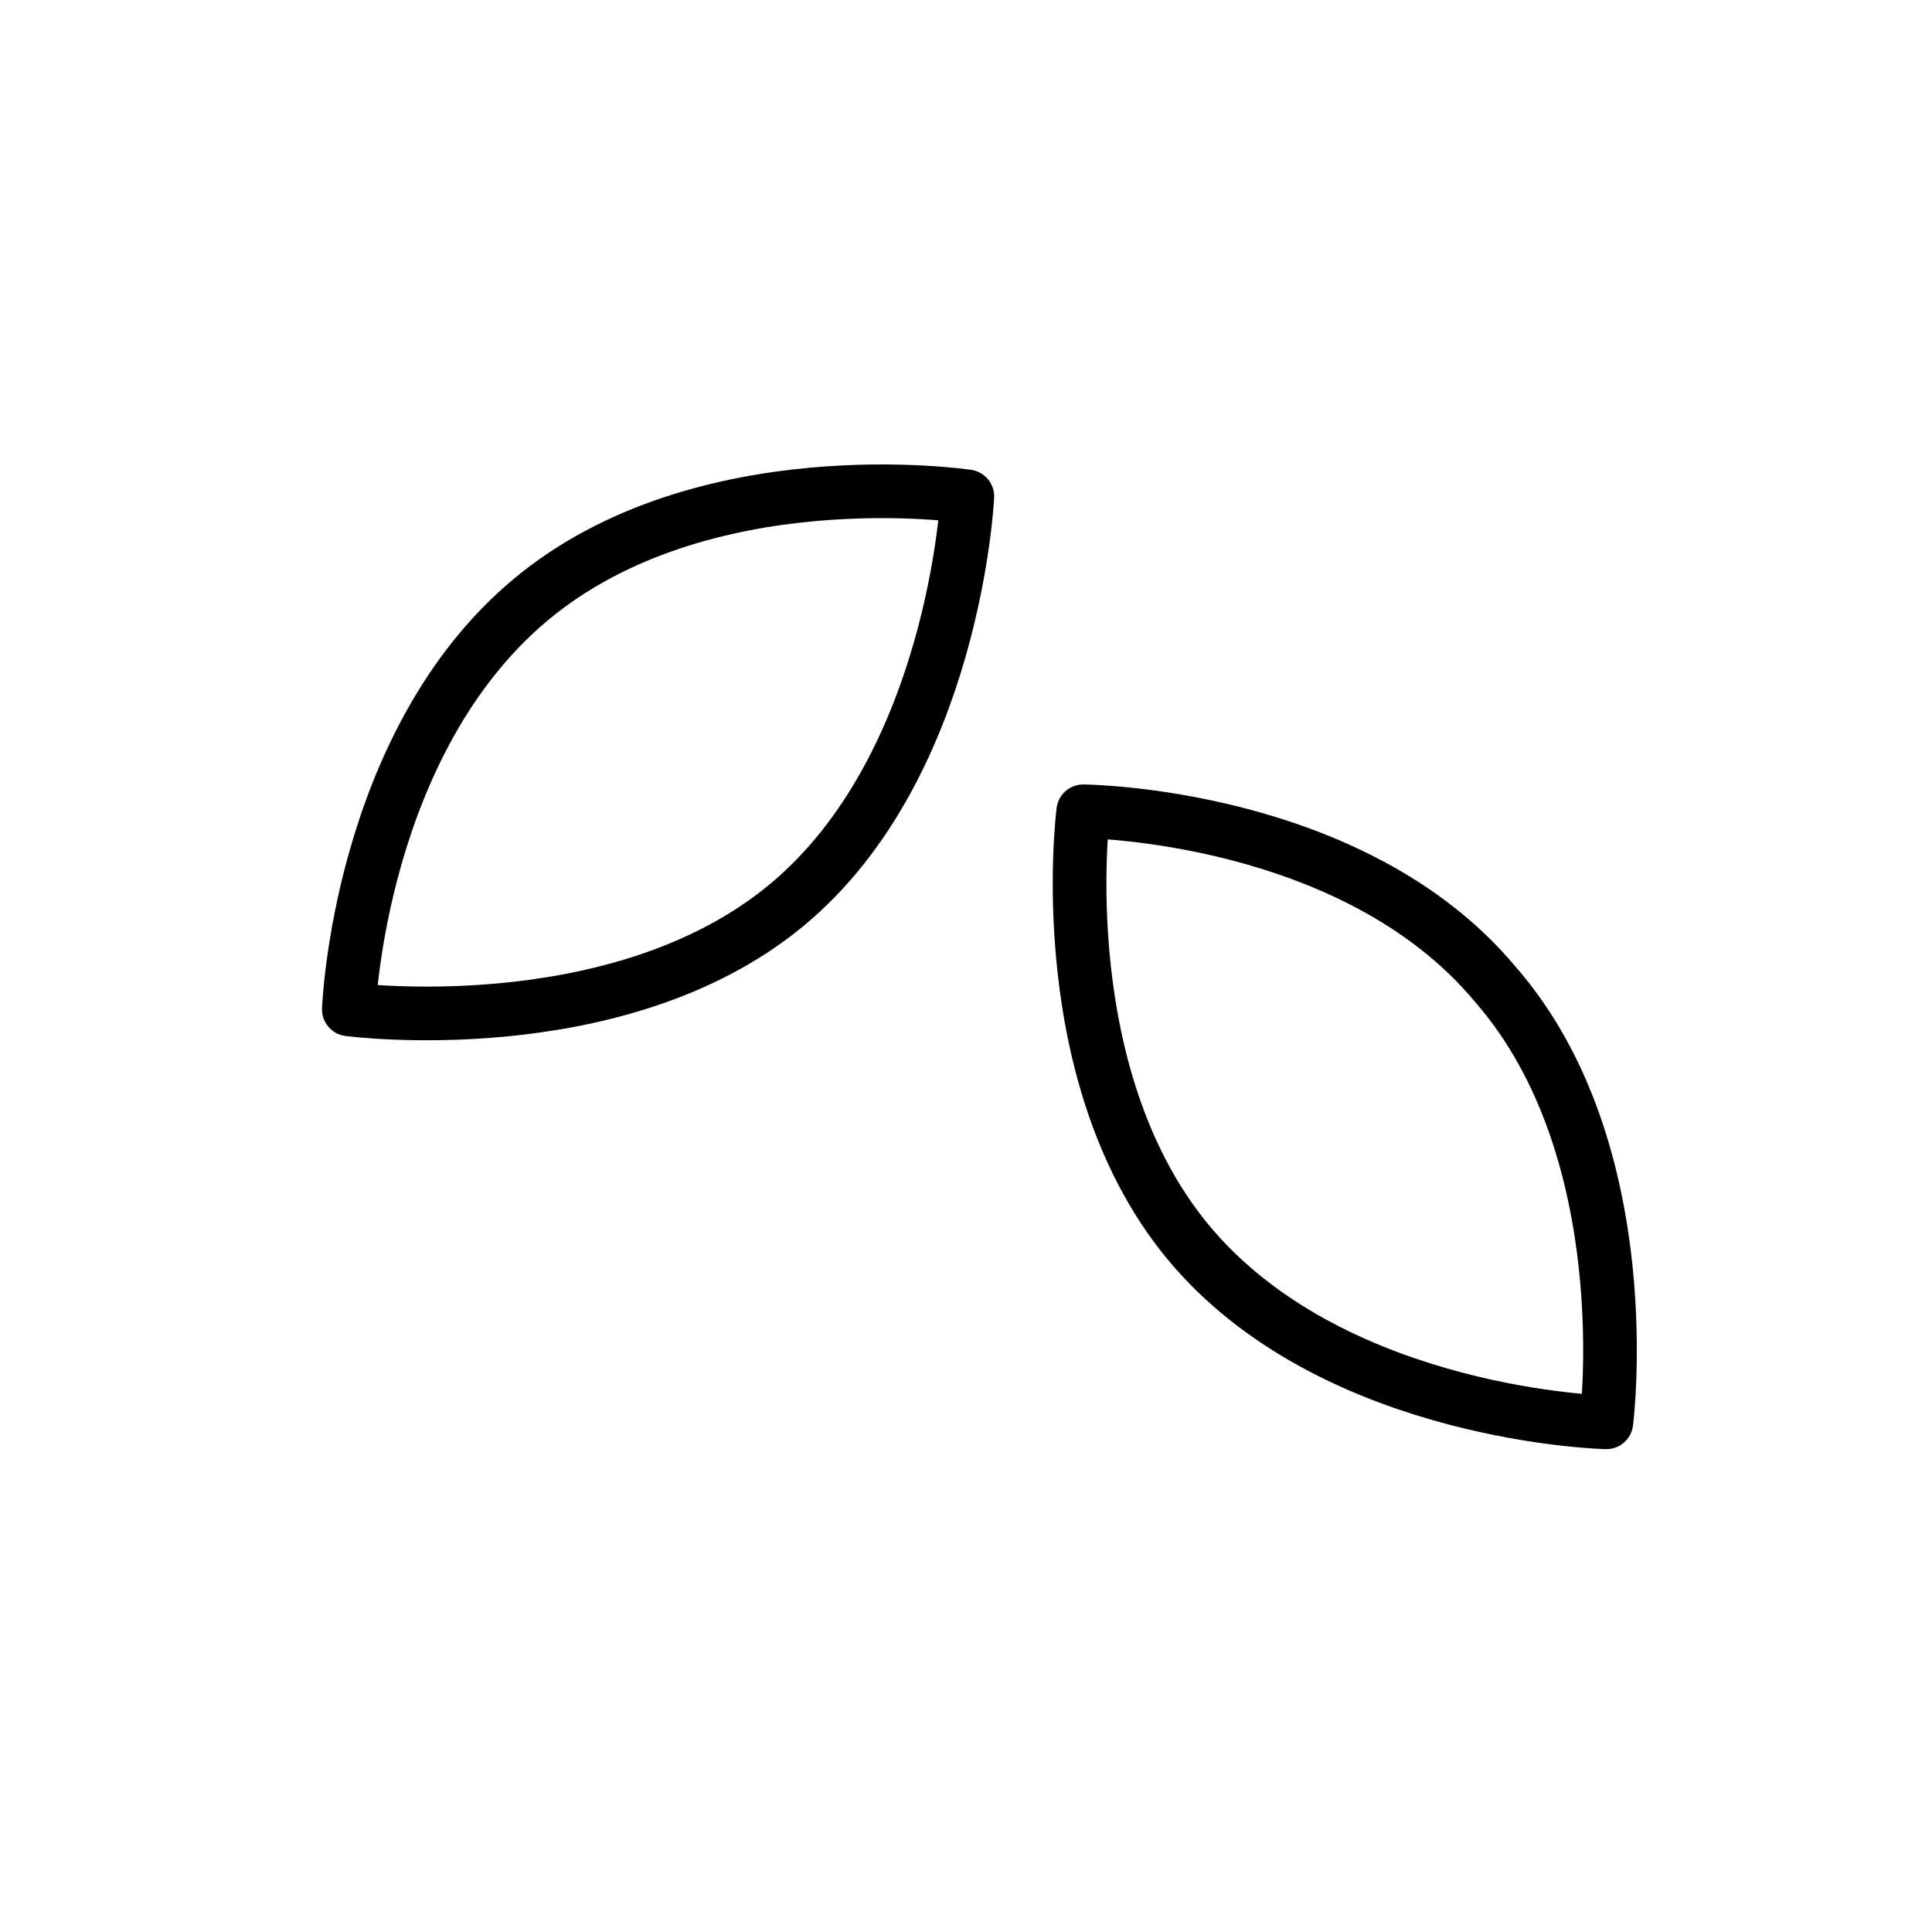
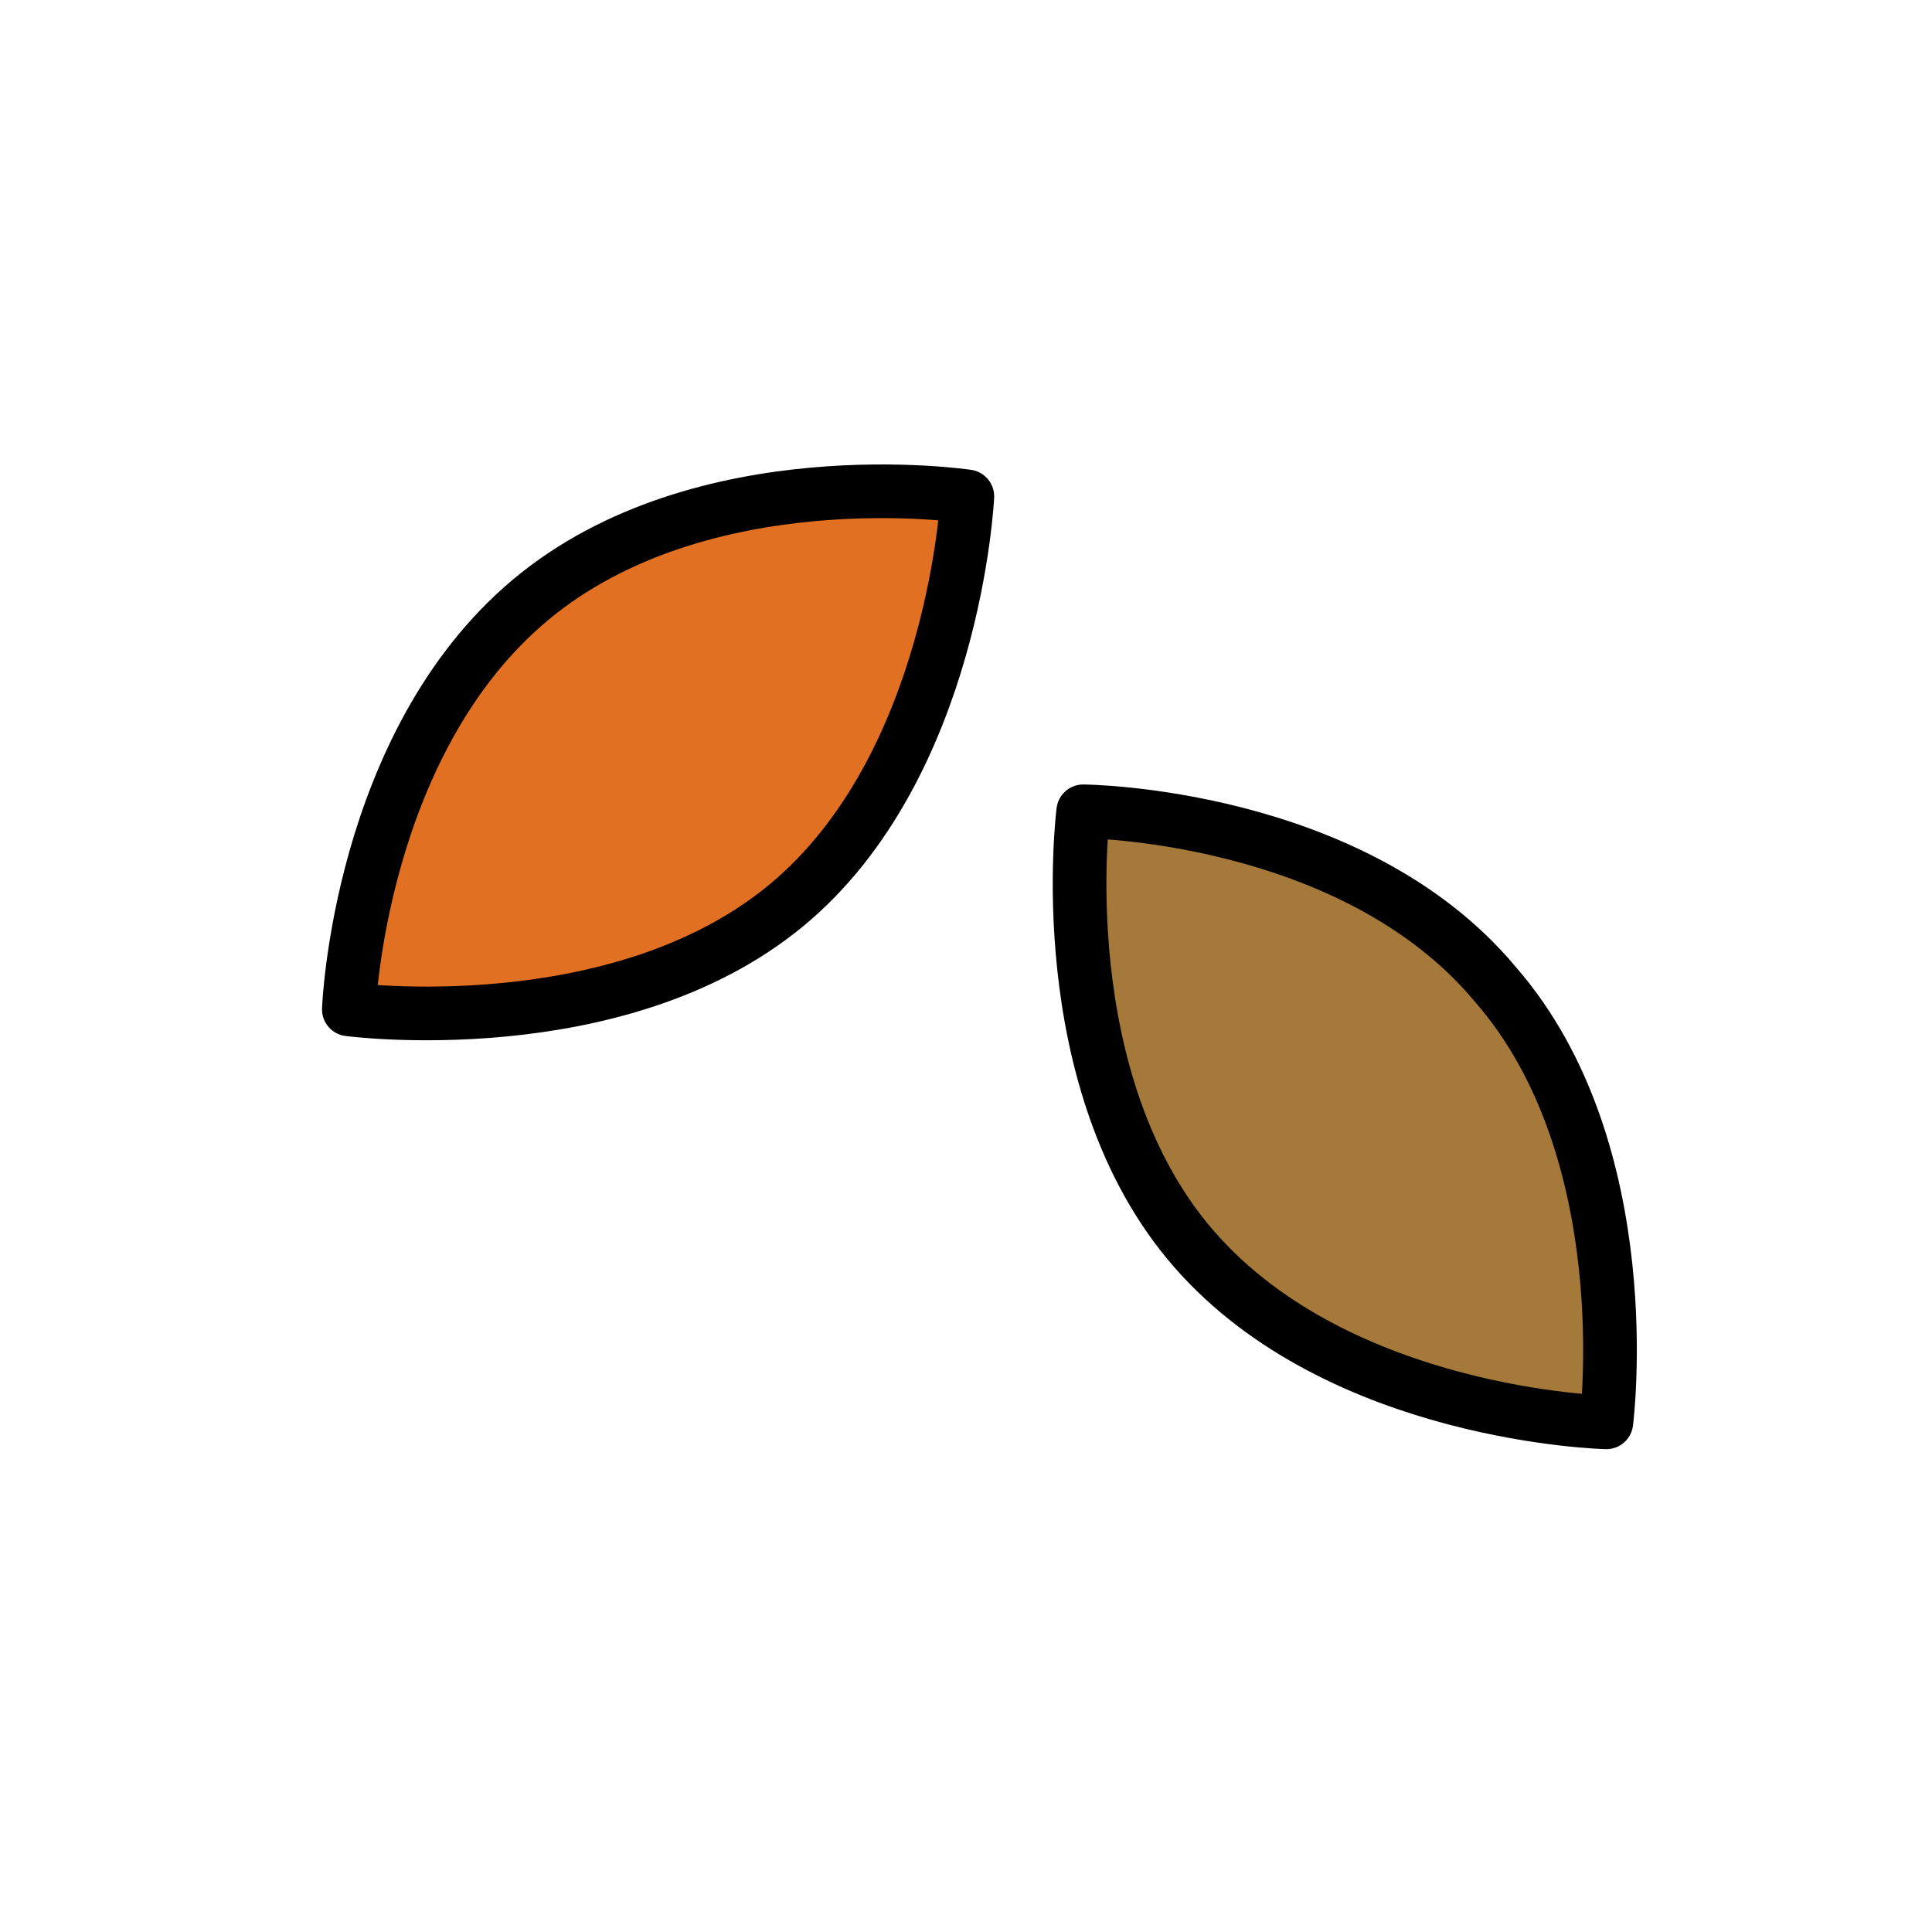
<svg xmlns="http://www.w3.org/2000/svg" id="emoji" viewBox="0 0 72 72">
+   <g id="color">
+     <path fill="#a57939" d="M55.732,36.689c5.432,6.231,4.132,16.317,4.132,16.317s-9.931-.223-15.363-6.454-4.132-16.317-4.132-16.317S50.415,30.304,55.732,36.689Z" />
+     <path fill="#e27022" d="M19.762,22.361C26.154,17.008,36.05,18.5,36.05,18.5s-.47,10.065-6.762,15.254S13,37.616,13,37.616,13.37,27.716,19.762,22.361Z" />
+   </g>
  <g id="line">
    <path fill="none" stroke="#000" stroke-linecap="round" stroke-linejoin="round" stroke-width="2" d="M19.762,22.361C26.154,17.008,36.05,18.5,36.05,18.5s-.47,10.065-6.762,15.254S13,37.616,13,37.616,13.37,27.716,19.762,22.361Z" />
    <path fill="none" stroke="#000" stroke-linecap="round" stroke-linejoin="round" stroke-width="2" d="M55.732,36.689c5.432,6.231,4.132,16.317,4.132,16.317s-9.931-.223-15.363-6.454-4.132-16.317-4.132-16.317S50.415,30.304,55.732,36.689Z" />
  </g>
</svg>
